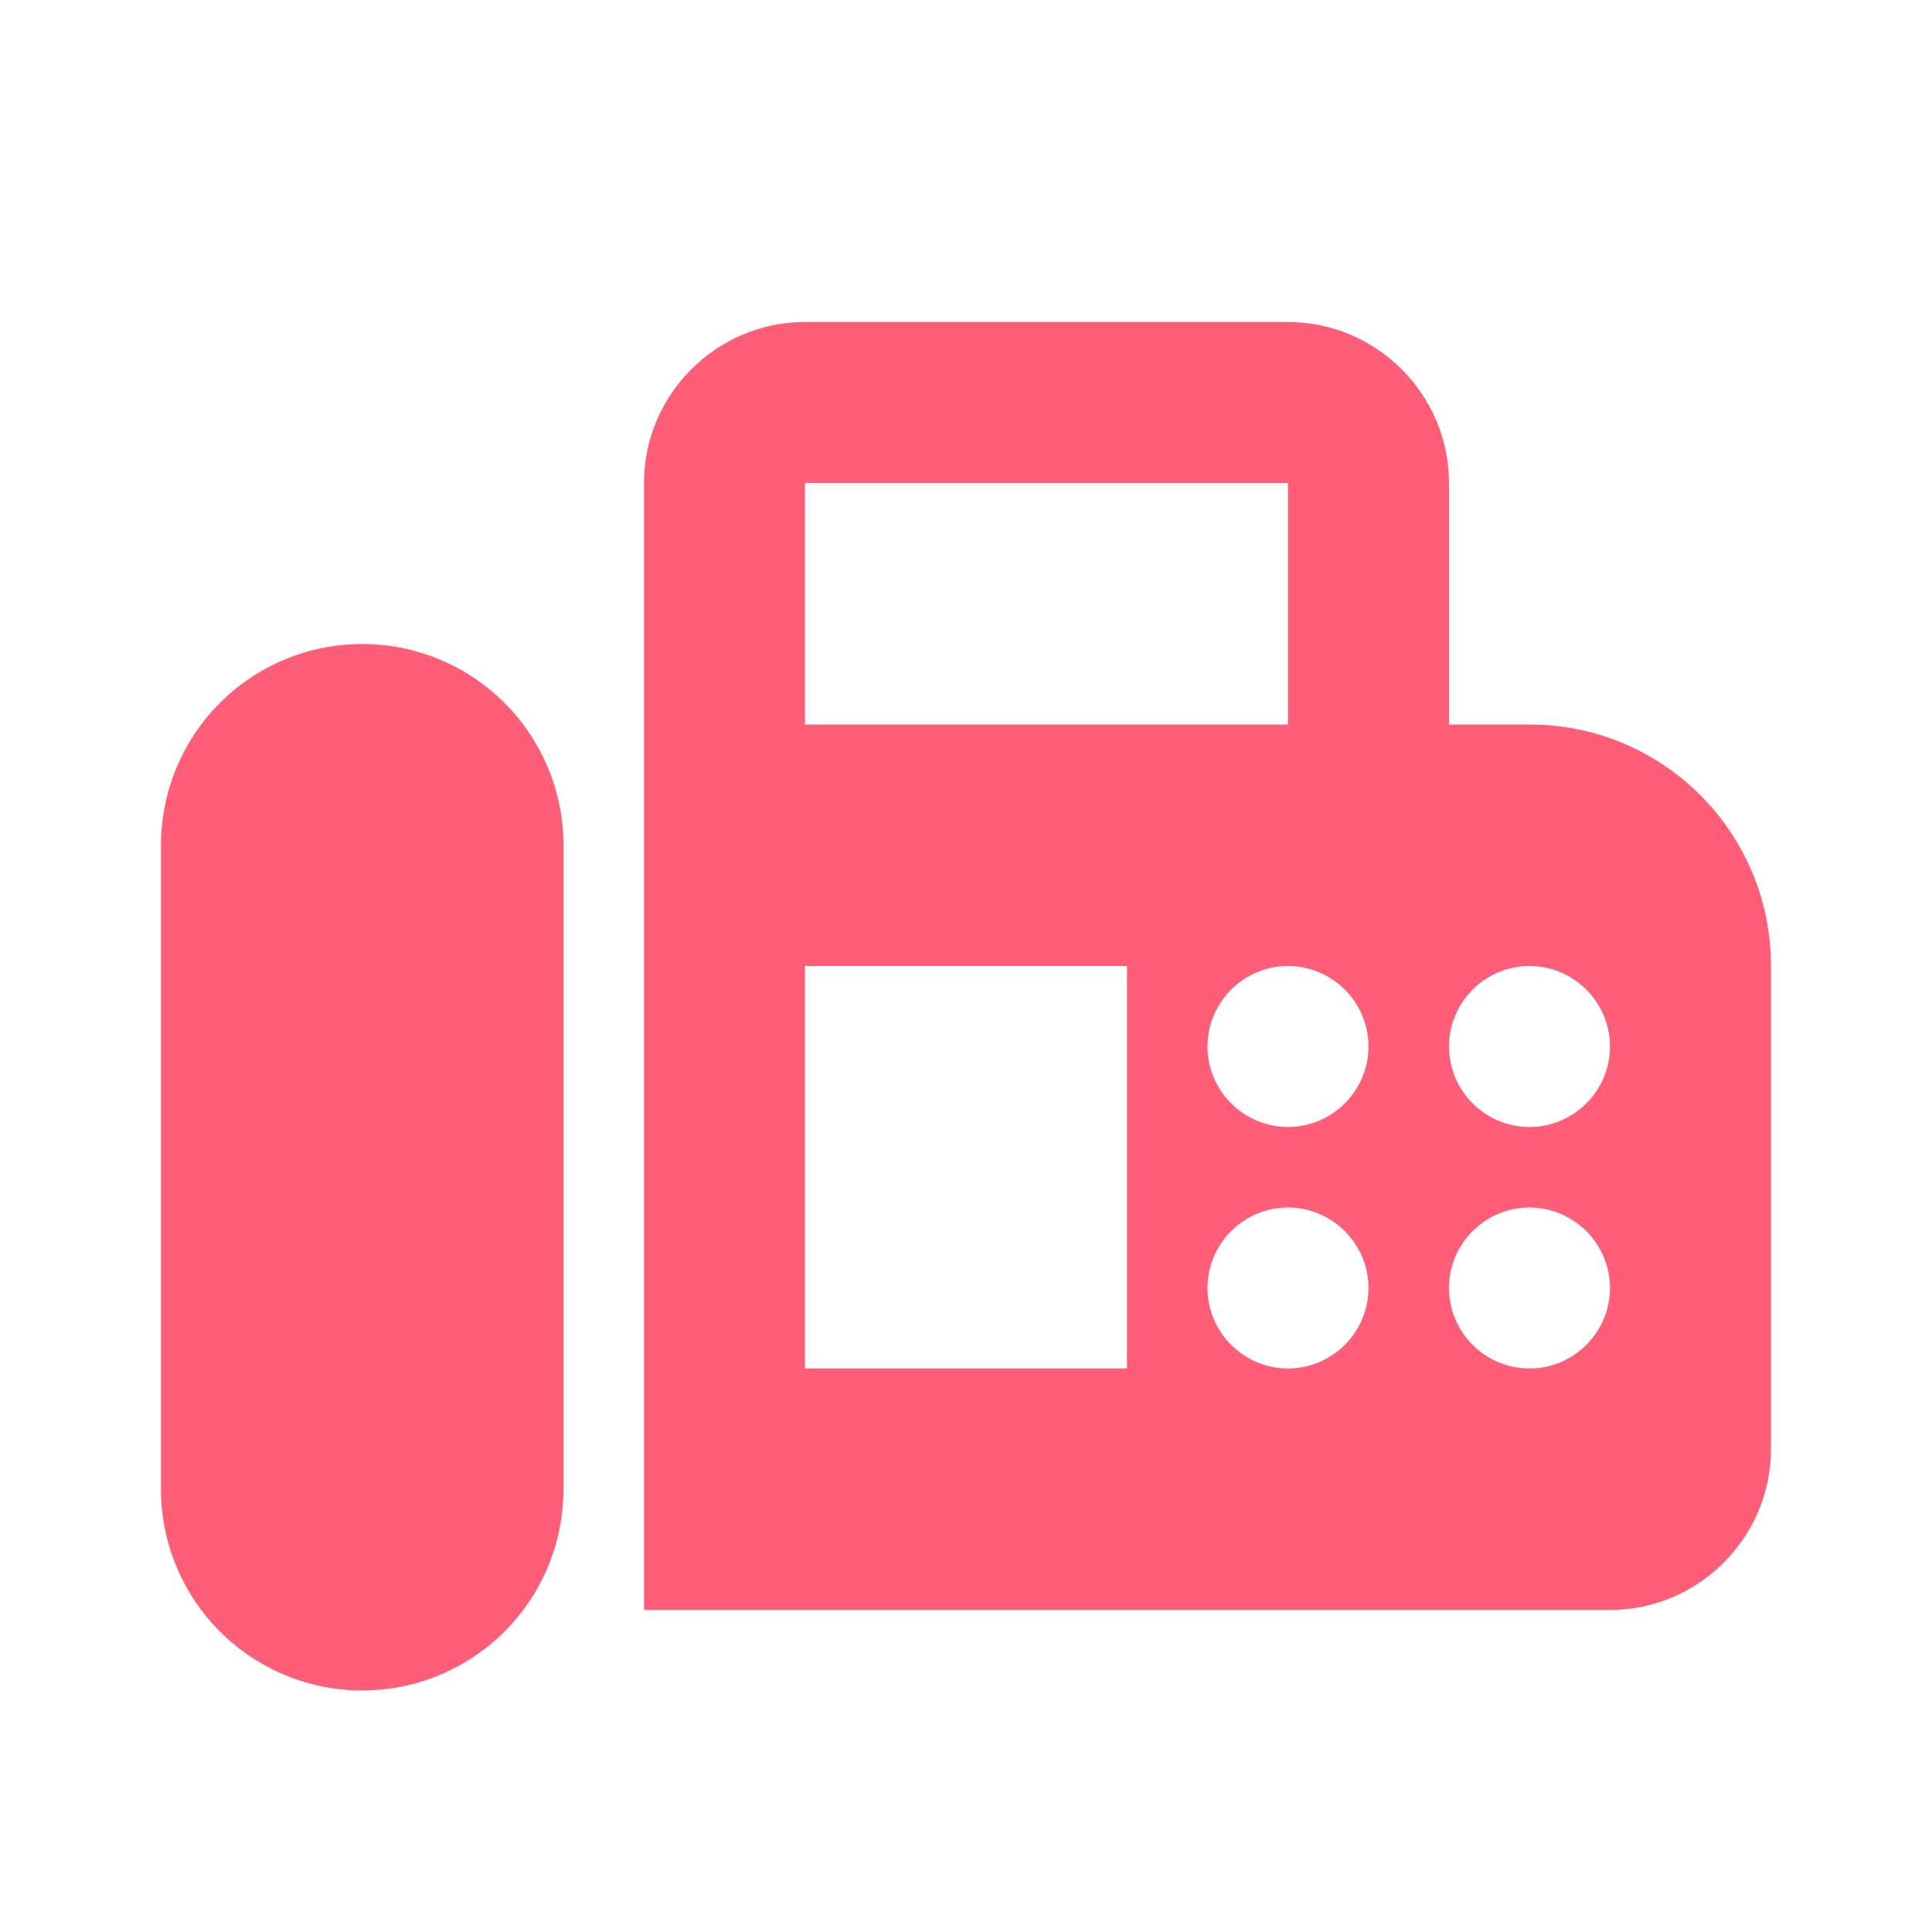
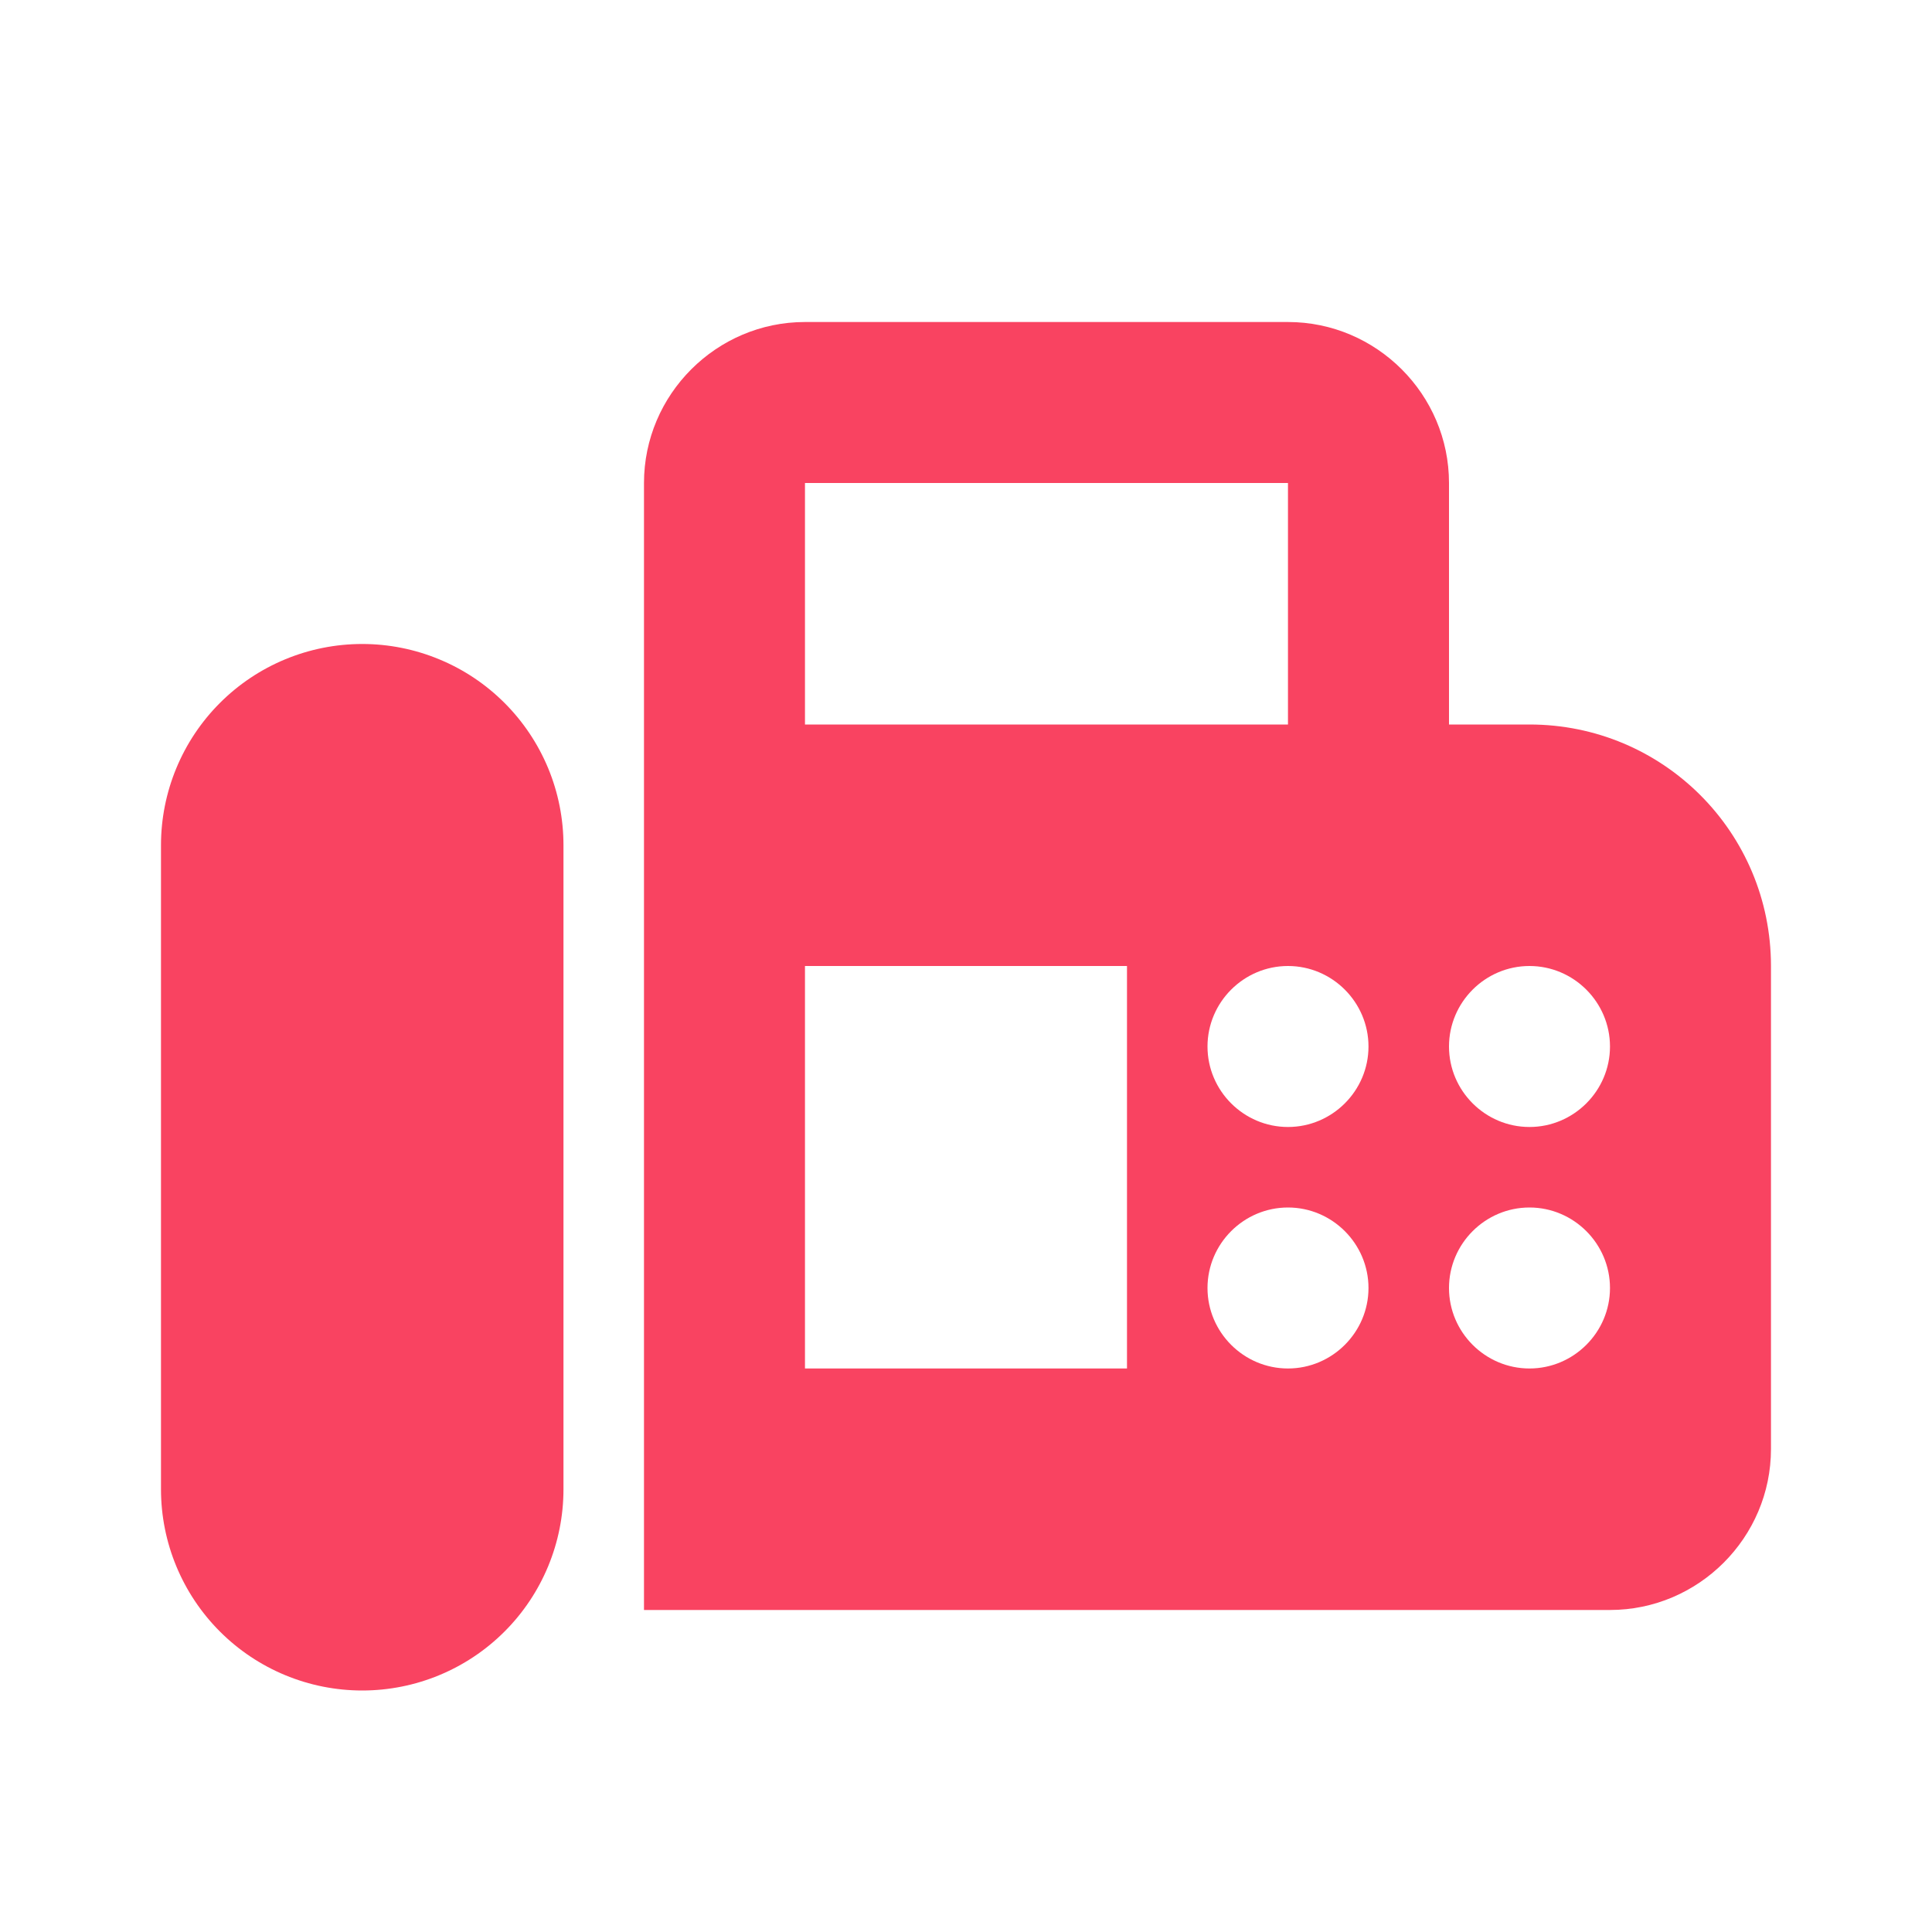
<svg xmlns="http://www.w3.org/2000/svg" width="49" height="49" viewBox="0 0 49 49" fill="none">
-   <path d="M38.791 18.375H36.75V12.25C36.75 10.004 34.912 8.167 32.666 8.167H20.416C18.171 8.167 16.333 10.004 16.333 12.25V40.833H40.833C43.079 40.833 44.916 38.996 44.916 36.75V24.5C44.916 21.111 42.181 18.375 38.791 18.375ZM20.416 12.25H32.666V18.375H20.416V12.25ZM28.583 34.708H20.416V24.5H28.583V34.708ZM32.666 34.708C31.543 34.708 30.625 33.789 30.625 32.667C30.625 31.544 31.543 30.625 32.666 30.625C33.789 30.625 34.708 31.544 34.708 32.667C34.708 33.789 33.789 34.708 32.666 34.708ZM32.666 28.583C31.543 28.583 30.625 27.665 30.625 26.542C30.625 25.419 31.543 24.5 32.666 24.5C33.789 24.5 34.708 25.419 34.708 26.542C34.708 27.665 33.789 28.583 32.666 28.583ZM38.791 34.708C37.668 34.708 36.75 33.789 36.75 32.667C36.75 31.544 37.668 30.625 38.791 30.625C39.914 30.625 40.833 31.544 40.833 32.667C40.833 33.789 39.914 34.708 38.791 34.708ZM38.791 28.583C37.668 28.583 36.75 27.665 36.75 26.542C36.75 25.419 37.668 24.5 38.791 24.5C39.914 24.5 40.833 25.419 40.833 26.542C40.833 27.665 39.914 28.583 38.791 28.583ZM9.187 16.333C7.833 16.333 6.535 16.871 5.578 17.828C4.621 18.785 4.083 20.084 4.083 21.438V37.771C4.083 39.124 4.621 40.423 5.578 41.38C6.535 42.337 7.833 42.875 9.187 42.875C10.541 42.875 11.839 42.337 12.796 41.38C13.754 40.423 14.291 39.124 14.291 37.771V21.438C14.291 20.767 14.159 20.103 13.903 19.484C13.646 18.865 13.27 18.302 12.796 17.828C12.322 17.354 11.76 16.978 11.14 16.722C10.521 16.465 9.857 16.333 9.187 16.333Z" fill="#FF5E78" />
+   <path d="M38.791 18.375H36.75V12.25C36.75 10.004 34.912 8.167 32.666 8.167H20.416C18.171 8.167 16.333 10.004 16.333 12.25V40.833H40.833C43.079 40.833 44.916 38.996 44.916 36.75V24.5C44.916 21.111 42.181 18.375 38.791 18.375ZM20.416 12.25H32.666V18.375H20.416V12.25ZM28.583 34.708H20.416V24.5H28.583V34.708ZM32.666 34.708C31.543 34.708 30.625 33.789 30.625 32.667C30.625 31.544 31.543 30.625 32.666 30.625C33.789 30.625 34.708 31.544 34.708 32.667C34.708 33.789 33.789 34.708 32.666 34.708ZM32.666 28.583C31.543 28.583 30.625 27.665 30.625 26.542C30.625 25.419 31.543 24.5 32.666 24.5C33.789 24.5 34.708 25.419 34.708 26.542C34.708 27.665 33.789 28.583 32.666 28.583ZM38.791 34.708C37.668 34.708 36.75 33.789 36.75 32.667C36.75 31.544 37.668 30.625 38.791 30.625C39.914 30.625 40.833 31.544 40.833 32.667C40.833 33.789 39.914 34.708 38.791 34.708ZM38.791 28.583C37.668 28.583 36.75 27.665 36.75 26.542C36.75 25.419 37.668 24.5 38.791 24.5C39.914 24.5 40.833 25.419 40.833 26.542C40.833 27.665 39.914 28.583 38.791 28.583ZM9.187 16.333C7.833 16.333 6.535 16.871 5.578 17.828C4.621 18.785 4.083 20.084 4.083 21.438V37.771C4.083 39.124 4.621 40.423 5.578 41.38C6.535 42.337 7.833 42.875 9.187 42.875C10.541 42.875 11.839 42.337 12.796 41.38C13.754 40.423 14.291 39.124 14.291 37.771V21.438C14.291 20.767 14.159 20.103 13.903 19.484C13.646 18.865 13.27 18.302 12.796 17.828C12.322 17.354 11.76 16.978 11.14 16.722C10.521 16.465 9.857 16.333 9.187 16.333Z" fill="#F94361" />
</svg>
